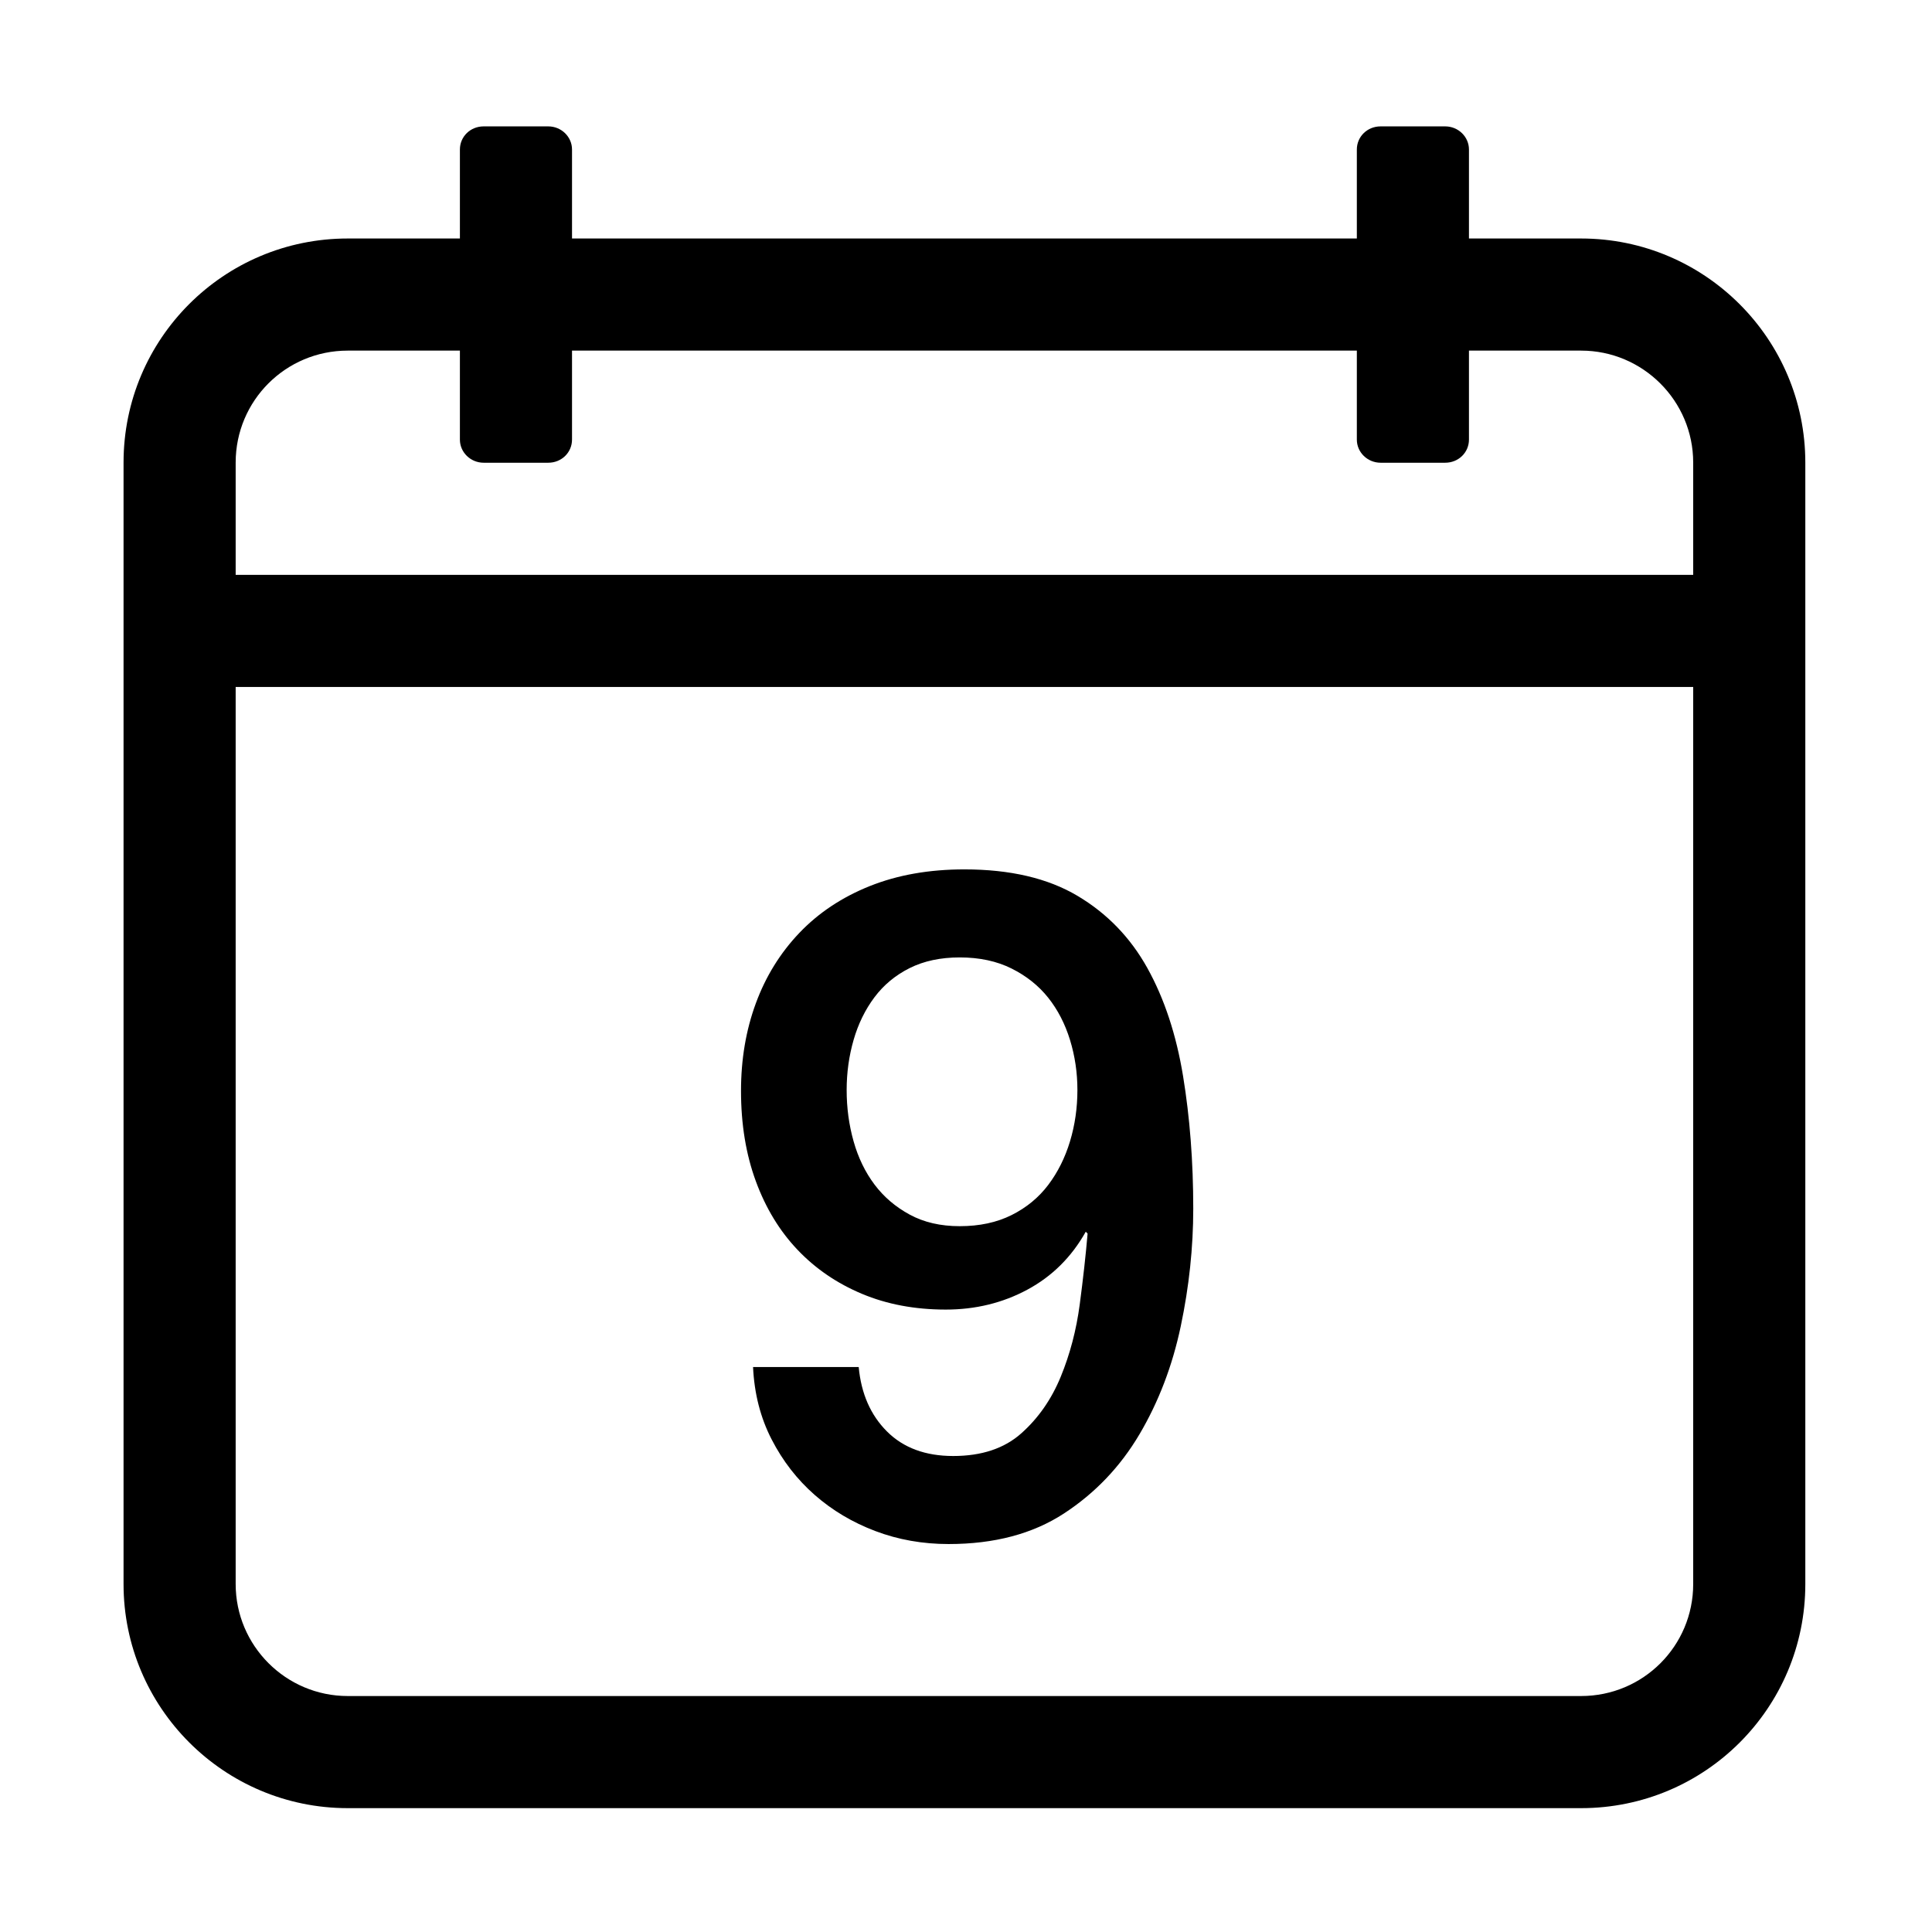
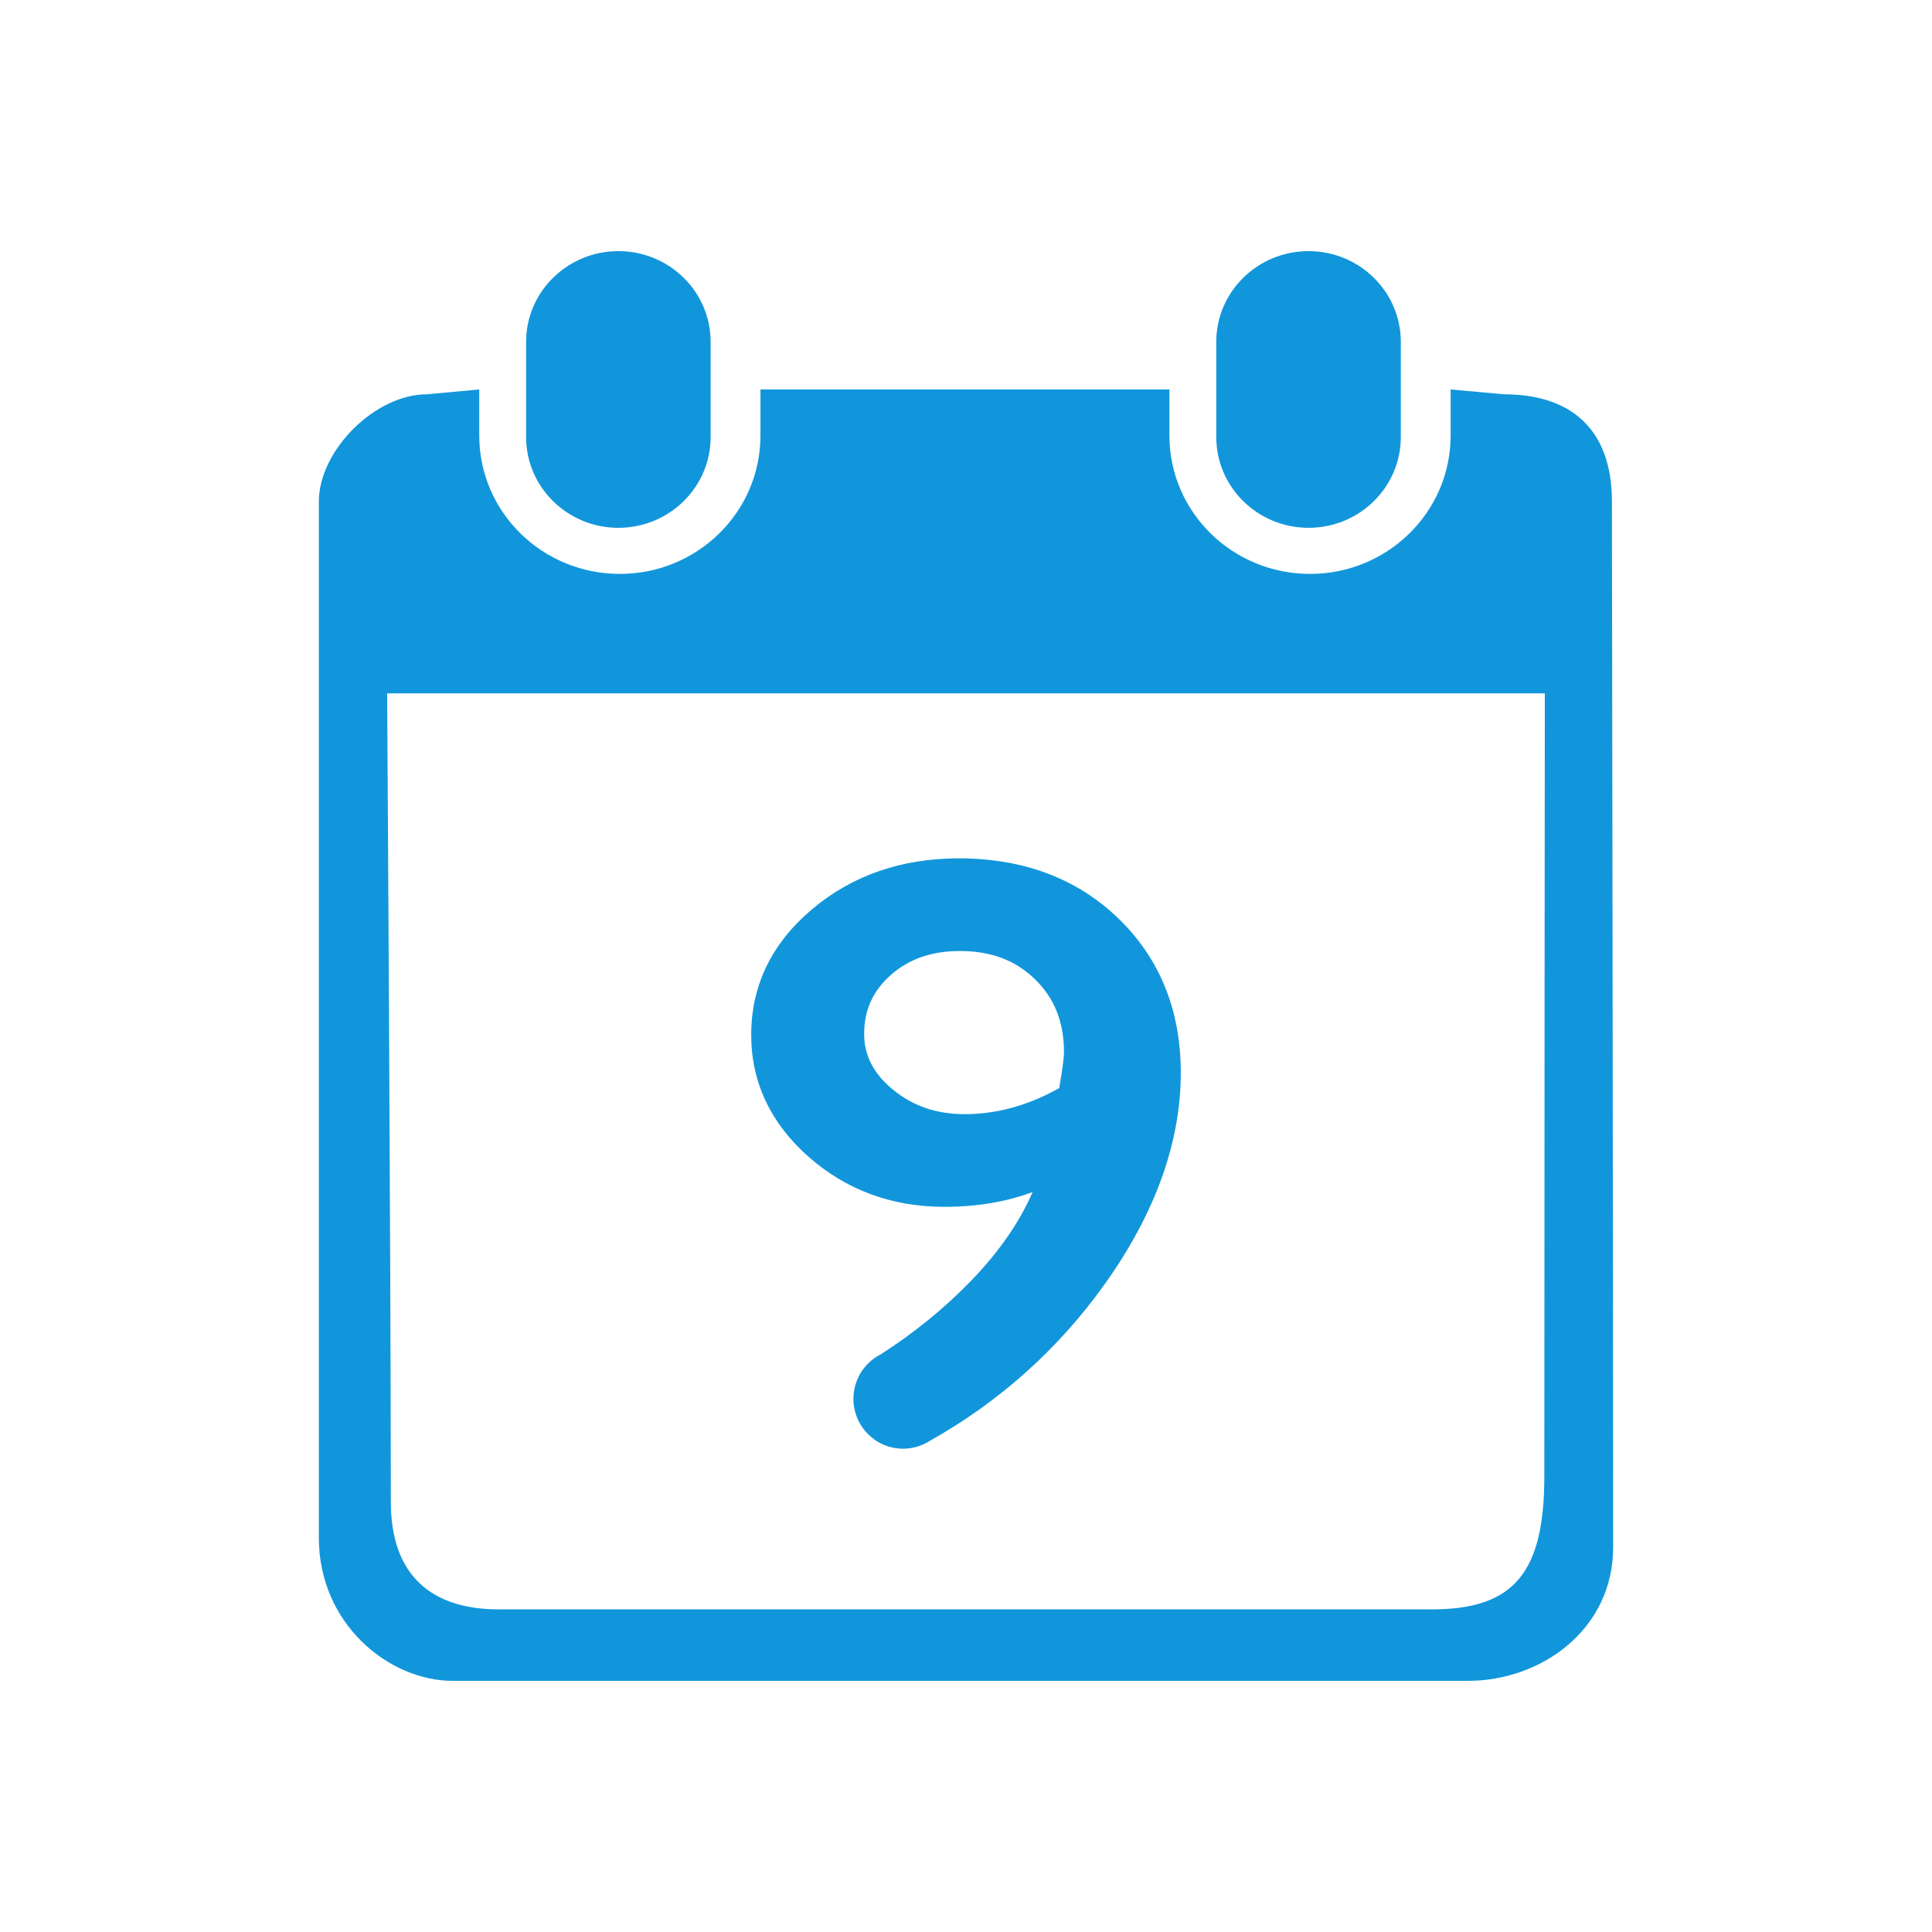
- <svg xmlns="http://www.w3.org/2000/svg" t="1495265943614" class="icon" style="" viewBox="0 0 1024 1024" version="1.1" p-id="2095" width="64" height="64">
-   <defs>
-     <style type="text/css" />
-   </defs>
-   <path d="M422.712 662.424c9.493 9.993 20.875 17.767 34.137 23.331 13.262 5.572 28.074 8.35 44.452 8.35 15.717 0 30.124-3.515 43.223-10.561 13.093-7.037 23.408-17.268 30.945-30.699l0.982 0.982c-0.982 11.466-2.379 23.991-4.175 37.577-1.804 13.592-5.157 26.362-10.069 38.312-4.912 11.957-11.873 21.942-20.875 29.962-9.01 8.028-21.043 12.034-36.101 12.034-14.736 0-26.447-4.336-35.12-13.016-8.68-8.674-13.676-20.055-14.981-34.137h-55.995c0.652 14.084 3.929 26.854 9.824 38.313 5.894 11.465 13.508 21.29 22.84 29.471 9.333 8.188 20.055 14.574 32.173 19.156 12.111 4.582 25.051 6.877 38.804 6.877 24.23 0 44.614-5.402 61.153-16.209 16.532-10.806 29.878-24.805 40.032-41.996 10.146-17.192 17.437-36.264 21.858-57.223 4.421-20.952 6.63-41.751 6.63-62.381 0-24.881-1.803-48.297-5.402-70.24-3.607-21.936-9.909-41.014-18.911-57.223-9.01-16.209-21.367-28.98-37.085-38.313-15.717-9.333-35.695-13.999-59.925-13.999-18.665 0-35.365 2.947-50.101 8.841-14.736 5.894-27.184 14.168-37.33 24.805-10.153 10.644-17.852 23.086-23.086 37.33-5.242 14.244-7.859 29.717-7.859 46.416 0 17.683 2.618 33.646 7.859 47.891 5.235 14.246 12.602 26.363 22.103 36.349z m29.717-111.254c2.456-8.511 6.14-16.041 11.052-22.596 4.912-6.546 11.128-11.705 18.665-15.472 7.528-3.761 16.371-5.649 26.523-5.649 10.477 0 19.647 1.965 27.507 5.894 7.859 3.929 14.32 9.087 19.402 15.472 5.073 6.385 8.918 13.838 11.542 22.35 2.618 8.518 3.929 17.36 3.929 26.524 0 9.501-1.312 18.588-3.929 27.261-2.624 8.68-6.469 16.378-11.542 23.087-5.082 6.715-11.543 12.034-19.402 15.964-7.86 3.929-17.031 5.894-27.507 5.894-10.153 0-18.995-2.041-26.523-6.14-7.537-4.09-13.753-9.409-18.665-15.964-4.912-6.546-8.596-14.161-11.052-22.84-2.456-8.673-3.684-17.758-3.684-27.261 0-9.165 1.229-18.006 3.684-26.525z" p-id="2096" />
-   <path d="M838.026 126.409h-59.446V79.238c0-6.723-5.643-12.254-12.603-12.254h-34.219c-7.118 0-12.602 5.486-12.602 12.254v47.171h-415.974V79.238c0-6.723-5.643-12.254-12.602-12.254h-34.22c-7.118 0-12.602 5.486-12.602 12.254v47.171H184.312c-65.738 0-118.828 53.169-118.828 118.756v594.434c0 65.449 53.201 118.756 118.828 118.756h653.716c65.738 0 118.828-53.169 118.828-118.756V245.165c-0.001-65.449-53.203-118.756-118.829-118.756z m59.403 713.191c0 32.806-26.523 59.331-59.403 59.331H184.311c-32.757 0-59.403-26.652-59.403-59.331V364.108h772.521v475.493z m0-534.917H124.908v-59.519c0-32.806 26.523-59.331 59.403-59.331h59.446v47.171c0 6.723 5.643 12.254 12.602 12.254h34.22c7.118 0 12.602-5.486 12.602-12.254v-47.171h415.973v47.171c0 6.723 5.643 12.254 12.602 12.254h34.219c7.119 0 12.603-5.486 12.603-12.254v-47.171h59.446c32.757 0 59.403 26.652 59.403 59.331v59.519z" p-id="2097" />
+ <svg xmlns="http://www.w3.org/2000/svg" class="icon" width="200px" height="200.00px" viewBox="0 0 1024 1024" version="1.1">
+   <path d="M428.515 613.08c19.963 17.631 44.198 26.568 72.037 26.568 17.193 0 32.861-2.638 46.751-7.855-6.995 16.223-18.189 32.27-33.393 47.844-13.896 14.242-29.713 27.034-47.159 38.232-0.278 0.144-0.562 0.279-0.835 0.432-8.096 4.503-13.579 13.169-13.579 23.121 0 14.588 11.78 26.414 26.312 26.414 4.094 0 7.97-0.939 11.425-2.613 0.026-0.012 0.052-0.02 0.078-0.034 0.067-0.036 0.133-0.074 0.199-0.109 0.755-0.376 1.489-0.789 2.2-1.235 37.086-20.806 68.291-48.703 92.859-83.062 26.829-37.521 40.433-75.281 40.433-112.23 0-33.05-11.123-60.553-33.061-81.746-21.885-21.144-50.326-31.865-84.531-31.865-30.423 0-56.594 9.058-77.784 26.923-21.439 18.076-32.31 40.483-32.31 66.597C398.158 573.55 408.37 595.291 428.515 613.08zM472.149 516.765c9.692-8.549 21.697-12.703 36.701-12.703 16.409 0 29.416 4.909 39.765 15.006 10.307 10.058 15.318 22.698 15.318 38.645 0 2.015-0.449 6.947-2.512 18.987-16.307 9.18-33.14 13.831-50.068 13.831-14.912 0-27.333-4.229-37.974-12.932-10.335-8.444-15.358-18.114-15.358-29.56C458.021 535.373 462.641 525.144 472.149 516.765z" fill="#1296db" />
+   <path d="M693.571 279.753c27 0 48.888-21.555 48.888-48.131l0-50.406c0-26.576-21.89-48.11-48.888-48.11-27.017 0-48.925 21.533-48.925 48.11l0 50.406C644.647 258.199 666.554 279.753 693.571 279.753z" fill="#1296db" />
+   <path d="M327.747 279.753c27.017 0 48.907-21.555 48.907-48.131l0-50.406c0-26.576-21.89-48.11-48.907-48.11-27 0-48.905 21.533-48.905 48.11l0 50.406C278.842 258.199 300.747 279.753 327.747 279.753z" fill="#1296db" />
+   <path d="M854.354 265.833c0-38.81-22.189-56.84-57.19-56.84l-28.305-2.575 0 24.446c0 40.5-33.377 73.318-74.513 73.318-41.168 0-74.531-32.817-74.531-73.318l0-24.446L403.056 206.419l0 24.446c0 40.5-33.381 73.318-74.515 73.318-41.168 0-74.529-32.817-74.529-73.318l0-24.446-27.813 2.575c-27.439 0-57.205 29.84-57.205 56.84 0 0 0 451.082 0 549.298 0 45.409 36.975 75.76 71.046 75.76 51.233 0 450.361-0.014 538.057-0.014 38.932 0 76.91-27.267 76.91-70.838C855.006 691.809 854.354 265.833 854.354 265.833zM818.525 782.318c0 50.593-15.545 70.686-59.498 70.686-114.239 0-380.152 0-494.706 0-36.869 0-57.173-19.296-57.173-56.84 0-125.127-1.955-428.664-1.955-428.664l613.596 0C818.789 367.5 818.525 656.973 818.525 782.318z" fill="#1296db" />
</svg>
